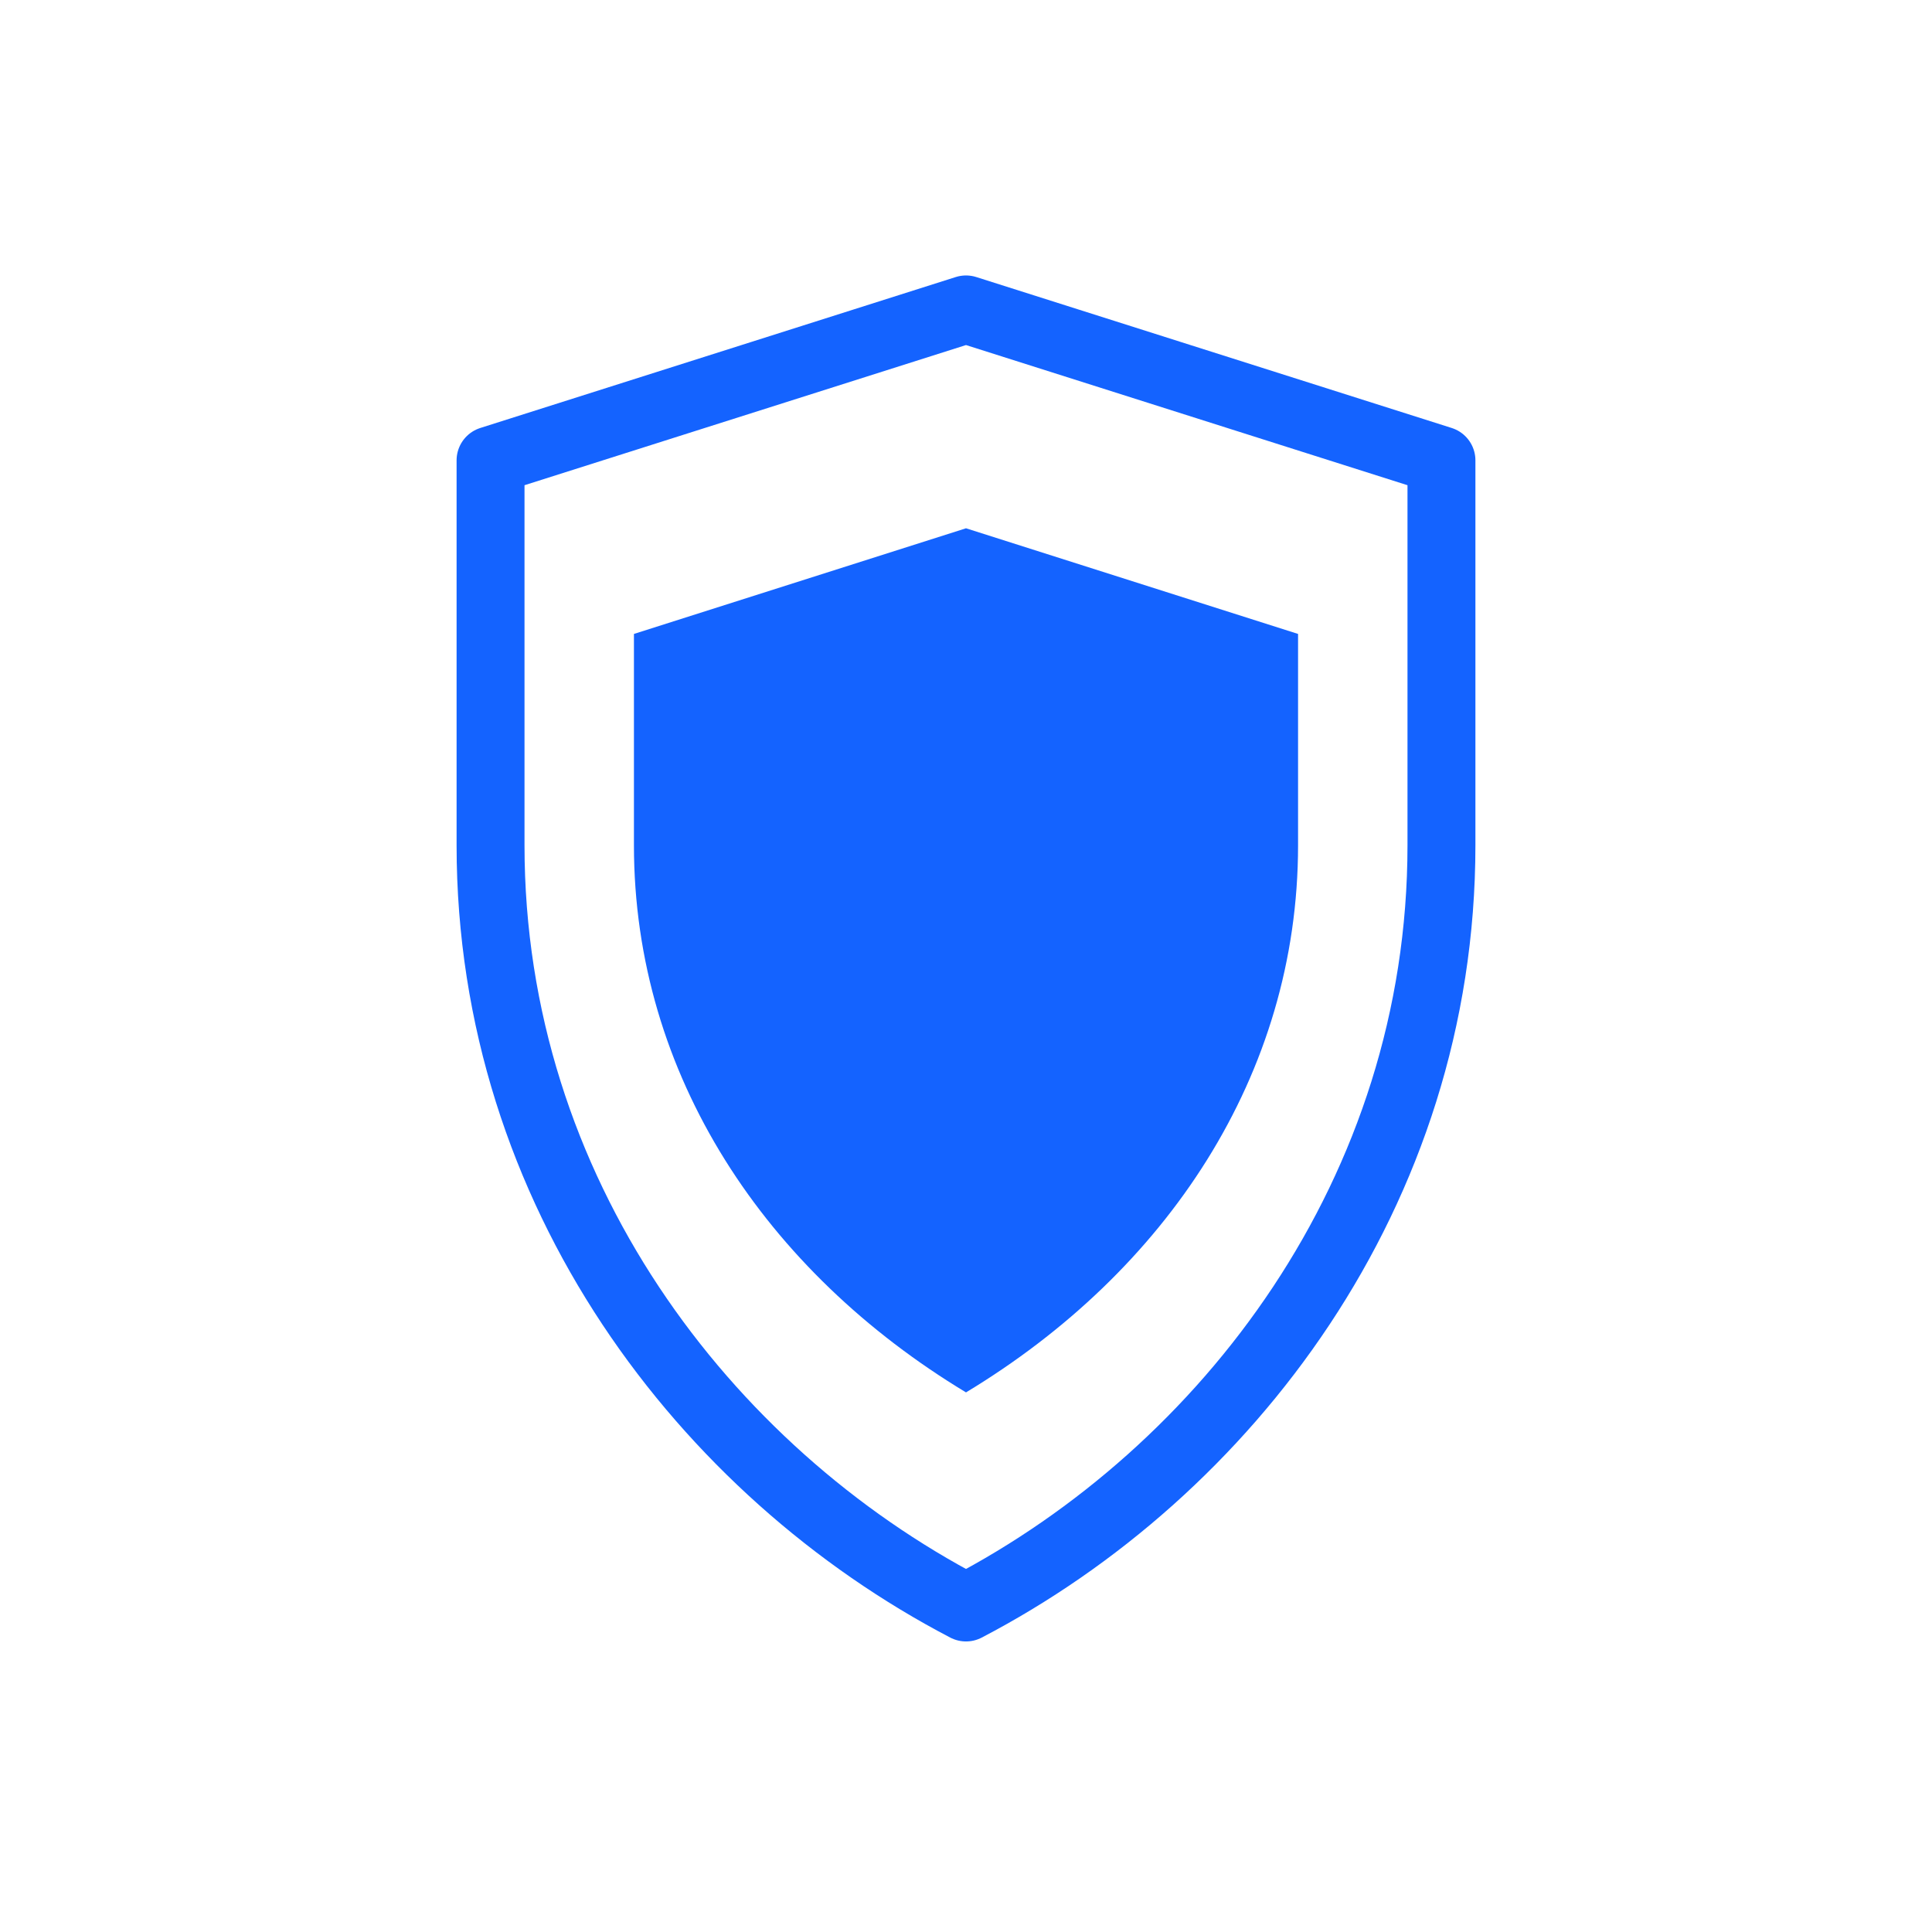
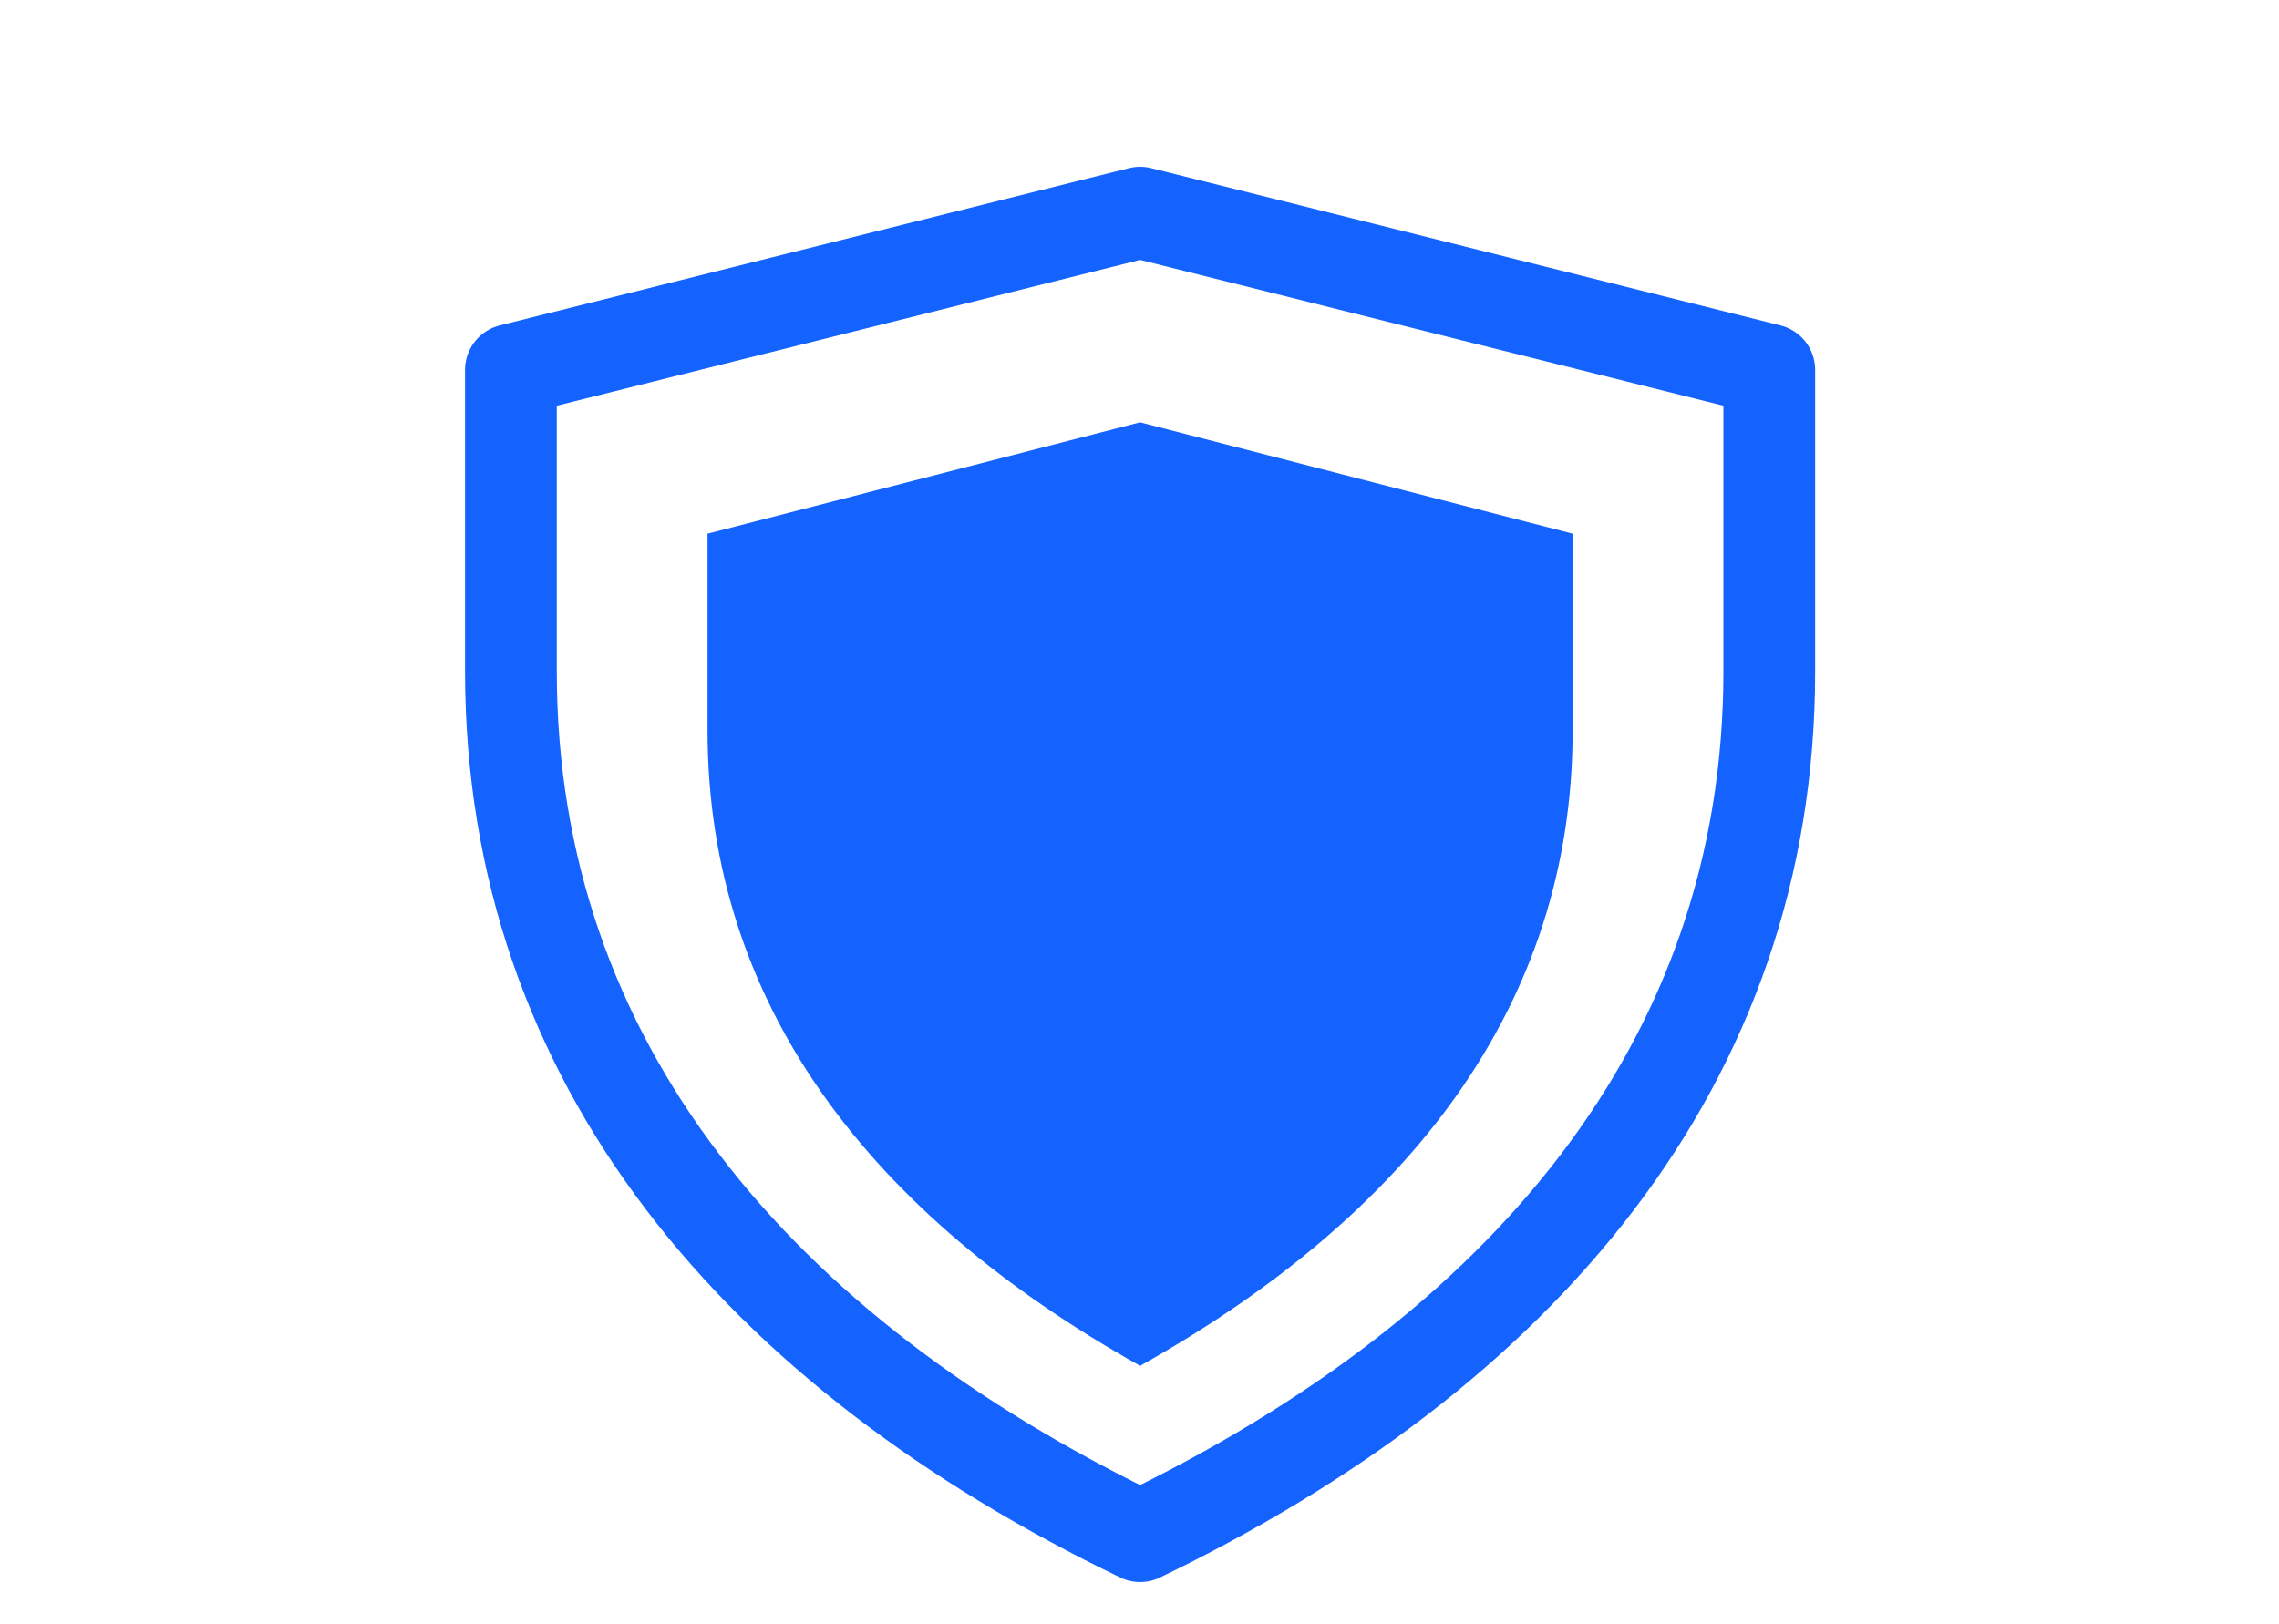
- <svg xmlns="http://www.w3.org/2000/svg" viewBox="0 0 512 512" role="img" aria-label="Stability icon">
-   <g transform="translate(0 -12)">
-     <path d="M256 94l126 40v102c0 92-57 166-126 202-69-36-126-110-126-202V134l126-40z" fill="none" stroke="#1463ff" stroke-width="18" stroke-linecap="round" stroke-linejoin="round" />
-     <path d="M256 152l88 28v56c0 61-35 113-88 145-53-32-88-84-88-145v-56l88-28z" fill="#1463ff" />
+ <svg xmlns="http://www.w3.org/2000/svg" viewBox="88 96 306 218" preserveAspectRatio="xMidYMid meet" role="img" aria-label="Stability icon">
+   <style>
+     .s0 { fill: none; stroke: #1463ff; stroke-linecap: round; stroke-linejoin: round; stroke-width: 14 }
+     .s1 { fill: #1463ff }
+   </style>
+   <g transform="translate(29 26) scale(0.88)">
+     <path class="s0" d="M241 112l96 24v46c0 60-38 104-96 132-58-28-96-72-96-132v-46z" />
+     <path class="s1" d="M241 144l66 17v30c0 42-25 74-66 97-41-23-66-55-66-97v-30z" />
  </g>
</svg>
